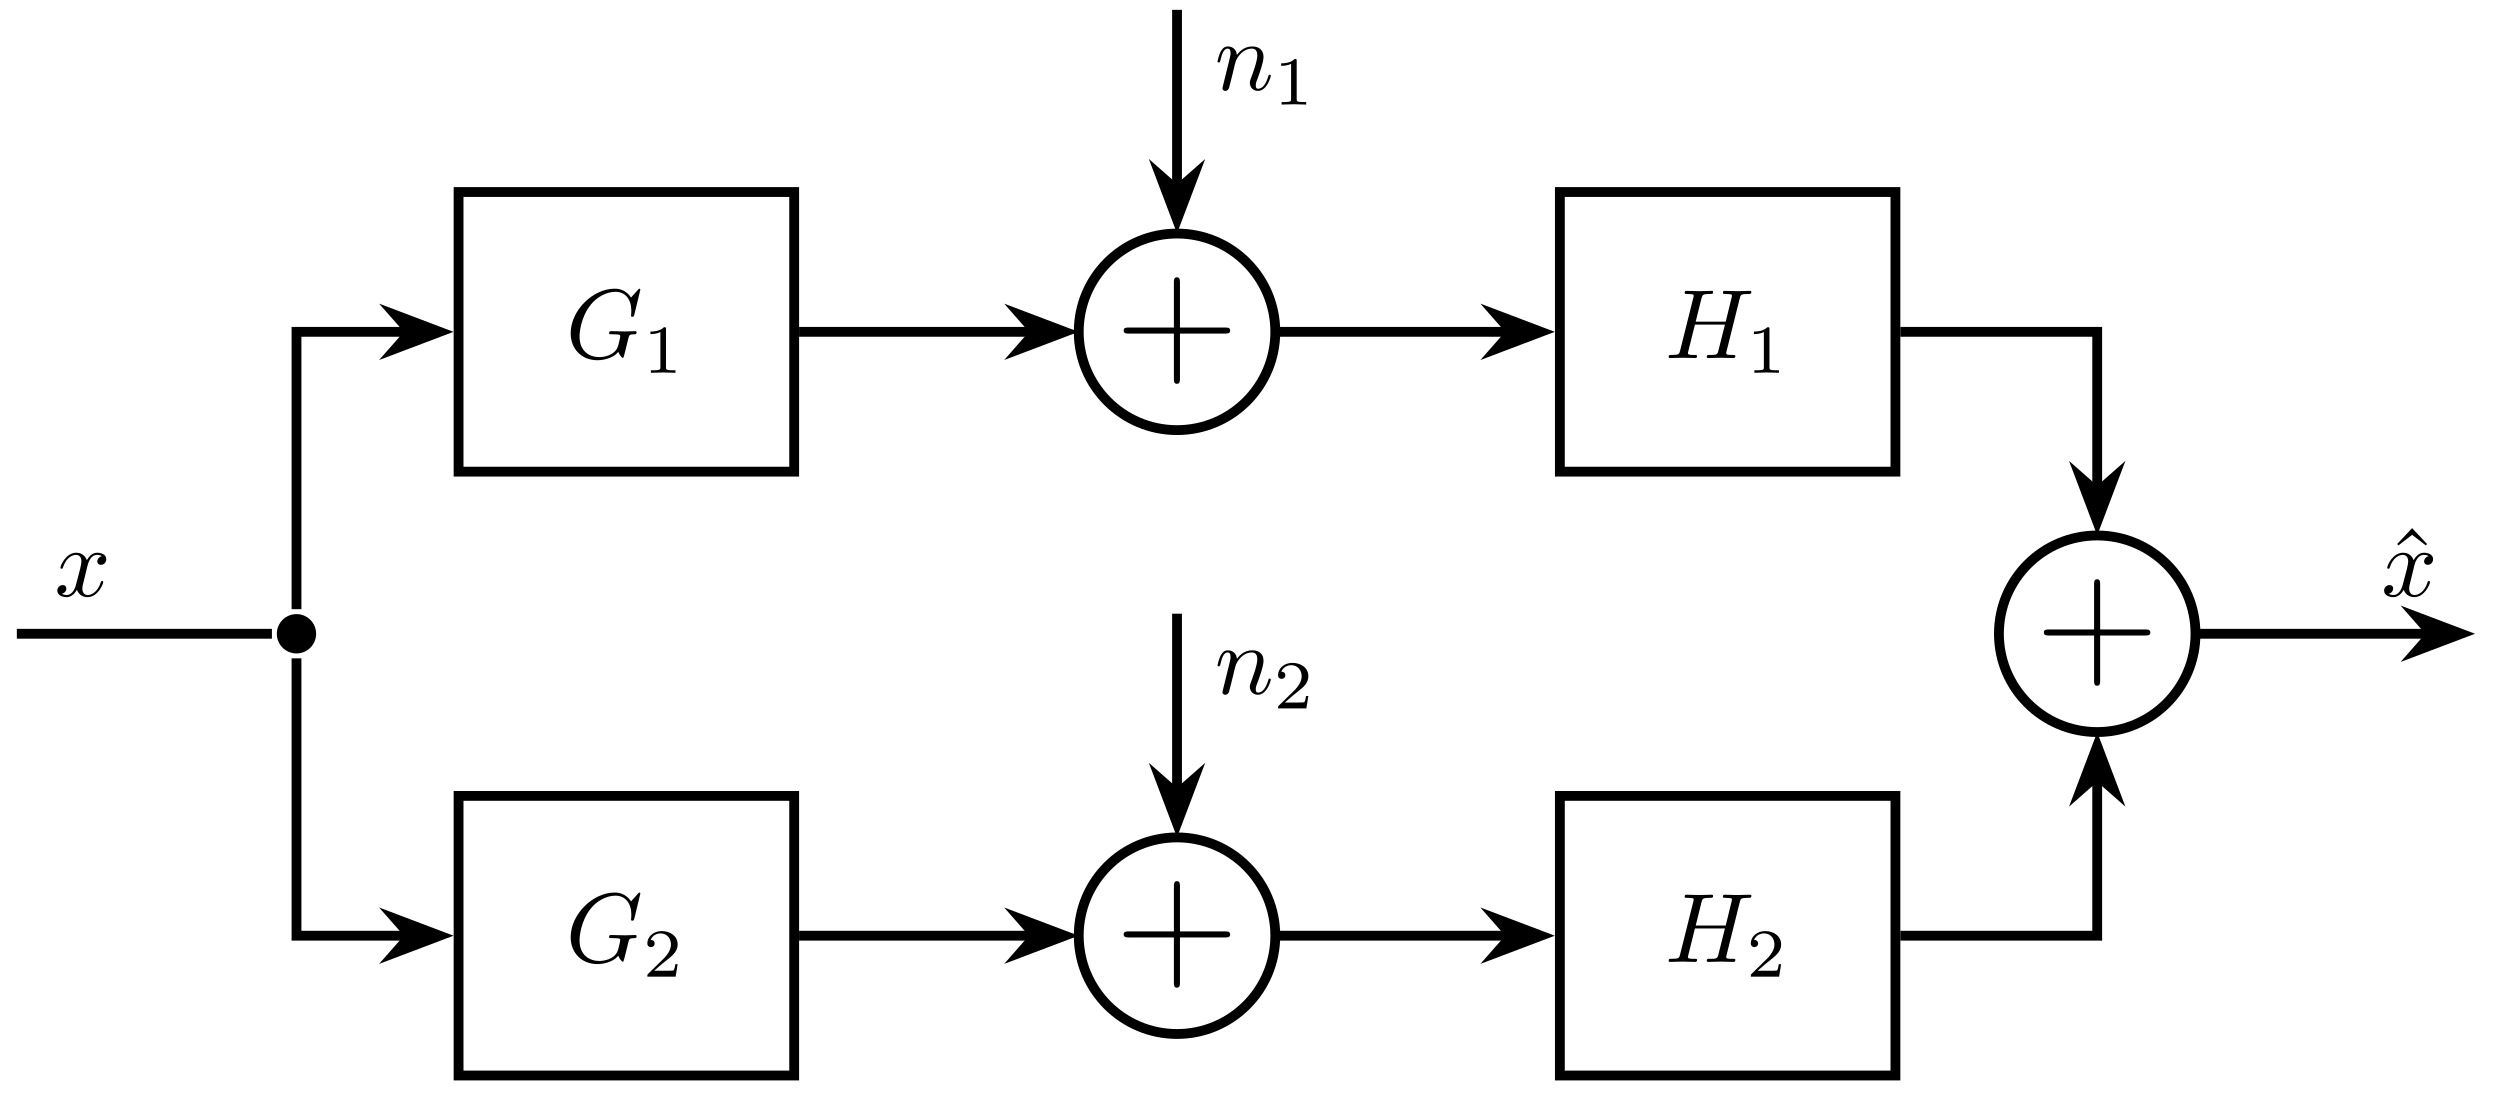
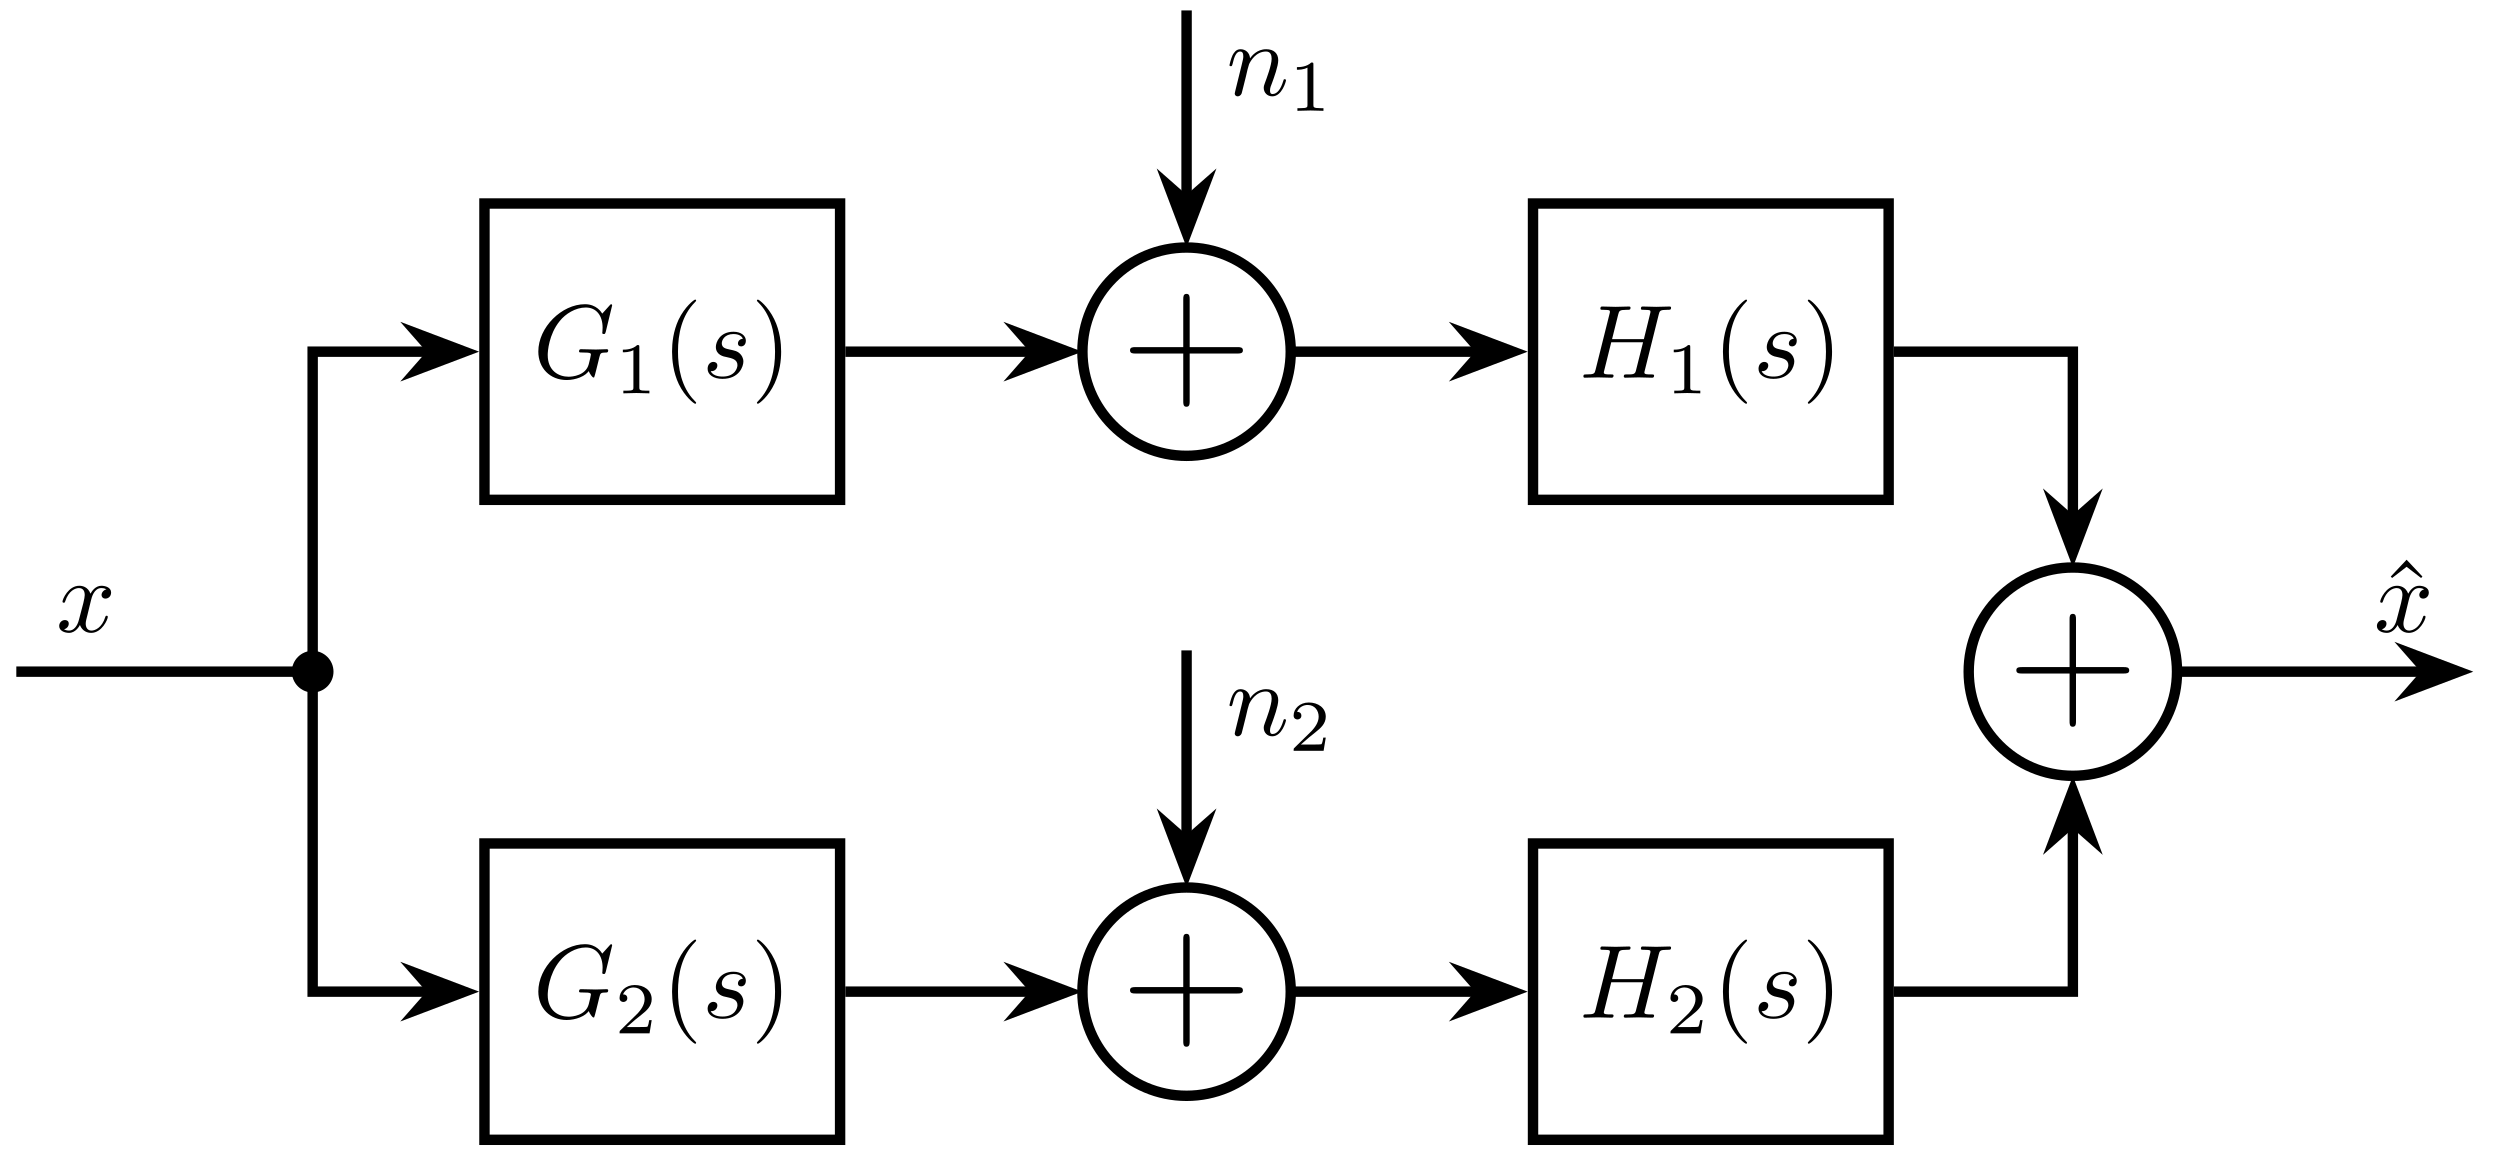
- <svg xmlns="http://www.w3.org/2000/svg" xmlns:xlink="http://www.w3.org/1999/xlink" width="251.18pt" height="110.02pt" viewBox="0 0 251.18 110.02" version="1.2">
+ <svg xmlns="http://www.w3.org/2000/svg" xmlns:xlink="http://www.w3.org/1999/xlink" width="237.01pt" height="110.02pt" viewBox="0 0 237.01 110.02" version="1.2">
  <defs>
    <g>
      <symbol overflow="visible" id="glyph0-0">
        <path style="stroke:none;" d="" />
      </symbol>
      <symbol overflow="visible" id="glyph0-1">
        <path style="stroke:none;" d="M 7.125 -2.594 C 7.125 -2.656 7.078 -2.703 6.984 -2.703 C 6.766 -2.703 6.188 -2.672 5.953 -2.672 L 4.578 -2.703 C 4.484 -2.703 4.359 -2.703 4.359 -2.5 C 4.359 -2.391 4.438 -2.391 4.656 -2.391 C 4.656 -2.391 4.953 -2.391 5.188 -2.375 C 5.438 -2.344 5.484 -2.312 5.484 -2.188 C 5.484 -2.094 5.375 -1.656 5.281 -1.281 C 5 -0.203 3.719 -0.094 3.375 -0.094 C 2.422 -0.094 1.391 -0.656 1.391 -2.156 C 1.391 -2.469 1.484 -4.094 2.531 -5.375 C 3.062 -6.047 4.016 -6.656 5 -6.656 C 6 -6.656 6.594 -5.891 6.594 -4.75 C 6.594 -4.359 6.562 -4.344 6.562 -4.25 C 6.562 -4.141 6.672 -4.141 6.703 -4.141 C 6.828 -4.141 6.828 -4.172 6.891 -4.344 L 7.5 -6.859 C 7.5 -6.891 7.484 -6.969 7.391 -6.969 C 7.359 -6.969 7.359 -6.953 7.25 -6.844 L 6.562 -6.078 C 6.469 -6.219 6.016 -6.969 4.922 -6.969 C 2.719 -6.969 0.5 -4.781 0.5 -2.484 C 0.5 -0.922 1.594 0.219 3.188 0.219 C 3.625 0.219 4.062 0.125 4.422 -0.016 C 4.922 -0.219 5.109 -0.422 5.281 -0.625 C 5.375 -0.375 5.625 -0.016 5.734 -0.016 C 5.781 -0.016 5.797 -0.047 5.797 -0.047 C 5.812 -0.062 5.922 -0.438 5.969 -0.656 L 6.156 -1.406 C 6.188 -1.578 6.234 -1.75 6.281 -1.922 C 6.391 -2.359 6.406 -2.375 6.969 -2.391 C 7.016 -2.391 7.125 -2.406 7.125 -2.594 Z M 7.125 -2.594 " />
      </symbol>
      <symbol overflow="visible" id="glyph0-2">
+         <path style="stroke:none;" d="M 3.906 -1.531 C 3.906 -1.891 3.719 -2.141 3.609 -2.25 C 3.344 -2.531 3.047 -2.578 2.609 -2.672 C 2.266 -2.75 1.859 -2.812 1.859 -3.266 C 1.859 -3.547 2.109 -4.141 2.969 -4.141 C 3.219 -4.141 3.719 -4.078 3.859 -3.688 C 3.578 -3.688 3.391 -3.469 3.391 -3.25 C 3.391 -3.109 3.469 -2.969 3.688 -2.969 C 3.906 -2.969 4.141 -3.125 4.141 -3.516 C 4.141 -3.953 3.719 -4.359 2.969 -4.359 C 1.672 -4.359 1.297 -3.359 1.297 -2.922 C 1.297 -2.156 2.031 -2 2.328 -1.953 C 2.828 -1.844 3.344 -1.734 3.344 -1.188 C 3.344 -0.938 3.125 -0.109 1.938 -0.109 C 1.797 -0.109 1.031 -0.109 0.812 -0.625 C 1.188 -0.578 1.438 -0.875 1.438 -1.156 C 1.438 -1.375 1.281 -1.5 1.062 -1.5 C 0.812 -1.5 0.516 -1.297 0.516 -0.844 C 0.516 -0.281 1.078 0.109 1.922 0.109 C 3.531 0.109 3.906 -1.094 3.906 -1.531 Z M 3.906 -1.531 " />
+       </symbol>
+       <symbol overflow="visible" id="glyph0-3">
        <path style="stroke:none;" d="M 7.094 -0.203 C 7.094 -0.312 7 -0.312 6.812 -0.312 C 6.453 -0.312 6.172 -0.312 6.172 -0.484 C 6.172 -0.547 6.188 -0.594 6.203 -0.656 L 7.531 -5.984 C 7.625 -6.344 7.641 -6.438 8.359 -6.438 C 8.625 -6.438 8.703 -6.438 8.703 -6.641 C 8.703 -6.75 8.594 -6.75 8.562 -6.75 L 7.297 -6.719 L 6.031 -6.75 C 5.938 -6.75 5.844 -6.75 5.844 -6.547 C 5.844 -6.438 5.922 -6.438 6.109 -6.438 C 6.109 -6.438 6.312 -6.438 6.484 -6.422 C 6.672 -6.406 6.75 -6.391 6.75 -6.266 C 6.75 -6.219 6.75 -6.203 6.719 -6.078 L 6.125 -3.656 L 3.109 -3.656 L 3.688 -5.984 C 3.781 -6.344 3.812 -6.438 4.516 -6.438 C 4.781 -6.438 4.859 -6.438 4.859 -6.641 C 4.859 -6.75 4.75 -6.75 4.719 -6.75 L 3.453 -6.719 L 2.188 -6.75 C 2.109 -6.75 2 -6.75 2 -6.547 C 2 -6.438 2.078 -6.438 2.266 -6.438 C 2.266 -6.438 2.484 -6.438 2.641 -6.422 C 2.828 -6.406 2.906 -6.391 2.906 -6.266 C 2.906 -6.219 2.906 -6.188 2.875 -6.078 L 1.547 -0.766 C 1.453 -0.391 1.438 -0.312 0.656 -0.312 C 0.469 -0.312 0.391 -0.312 0.391 -0.109 C 0.391 0 0.516 0 0.516 0 L 1.781 -0.031 L 2.406 -0.016 C 2.625 -0.016 2.844 0 3.047 0 C 3.125 0 3.25 0 3.25 -0.203 C 3.25 -0.312 3.156 -0.312 2.969 -0.312 C 2.609 -0.312 2.328 -0.312 2.328 -0.484 C 2.328 -0.547 2.344 -0.594 2.359 -0.656 L 3.031 -3.359 L 6.047 -3.359 L 5.359 -0.625 C 5.266 -0.312 5.078 -0.312 4.469 -0.312 C 4.312 -0.312 4.219 -0.312 4.219 -0.109 C 4.219 0 4.359 0 4.359 0 L 5.625 -0.031 L 6.25 -0.016 C 6.469 -0.016 6.688 0 6.891 0 C 6.969 0 7.094 0 7.094 -0.203 Z M 7.094 -0.203 " />
      </symbol>
-       <symbol overflow="visible" id="glyph0-3">
+       <symbol overflow="visible" id="glyph0-4">
        <path style="stroke:none;" d="M 4.891 -1.406 C 4.891 -1.516 4.812 -1.516 4.781 -1.516 C 4.688 -1.516 4.672 -1.469 4.656 -1.406 C 4.328 -0.344 3.656 -0.109 3.344 -0.109 C 2.953 -0.109 2.797 -0.422 2.797 -0.766 C 2.797 -0.984 2.859 -1.188 2.969 -1.625 L 3.297 -2.984 C 3.359 -3.234 3.578 -4.141 4.281 -4.141 C 4.328 -4.141 4.562 -4.141 4.766 -4.016 C 4.5 -3.969 4.297 -3.719 4.297 -3.484 C 4.297 -3.328 4.406 -3.141 4.672 -3.141 C 4.891 -3.141 5.203 -3.312 5.203 -3.719 C 5.203 -4.219 4.625 -4.359 4.281 -4.359 C 3.719 -4.359 3.375 -3.844 3.25 -3.609 C 3 -4.266 2.469 -4.359 2.188 -4.359 C 1.156 -4.359 0.594 -3.094 0.594 -2.844 C 0.594 -2.75 0.719 -2.75 0.719 -2.75 C 0.797 -2.75 0.812 -2.766 0.844 -2.859 C 1.172 -3.906 1.828 -4.141 2.156 -4.141 C 2.344 -4.141 2.703 -4.062 2.703 -3.484 C 2.703 -3.188 2.531 -2.516 2.156 -1.141 C 2 -0.516 1.656 -0.109 1.219 -0.109 C 1.172 -0.109 0.938 -0.109 0.734 -0.234 C 0.984 -0.281 1.188 -0.5 1.188 -0.766 C 1.188 -1.031 0.984 -1.109 0.828 -1.109 C 0.531 -1.109 0.281 -0.859 0.281 -0.547 C 0.281 -0.094 0.781 0.109 1.219 0.109 C 1.859 0.109 2.219 -0.578 2.25 -0.641 C 2.375 -0.281 2.719 0.109 3.312 0.109 C 4.328 0.109 4.891 -1.172 4.891 -1.406 Z M 4.891 -1.406 " />
      </symbol>
-       <symbol overflow="visible" id="glyph0-4">
+       <symbol overflow="visible" id="glyph0-5">
        <path style="stroke:none;" d="M 5.641 -1.406 C 5.641 -1.516 5.547 -1.516 5.516 -1.516 C 5.422 -1.516 5.422 -1.484 5.375 -1.328 C 5.172 -0.656 4.844 -0.109 4.359 -0.109 C 4.203 -0.109 4.125 -0.203 4.125 -0.438 C 4.125 -0.688 4.219 -0.922 4.312 -1.141 C 4.5 -1.656 4.906 -2.75 4.906 -3.312 C 4.906 -3.969 4.484 -4.359 3.766 -4.359 C 2.891 -4.359 2.406 -3.734 2.234 -3.5 C 2.188 -4.062 1.781 -4.359 1.328 -4.359 C 0.875 -4.359 0.688 -3.984 0.578 -3.797 C 0.422 -3.469 0.281 -2.891 0.281 -2.844 C 0.281 -2.75 0.406 -2.75 0.406 -2.75 C 0.5 -2.75 0.516 -2.75 0.578 -2.969 C 0.734 -3.672 0.938 -4.141 1.297 -4.141 C 1.484 -4.141 1.594 -4.016 1.594 -3.688 C 1.594 -3.484 1.562 -3.375 1.438 -2.859 L 0.875 -0.578 C 0.844 -0.438 0.781 -0.203 0.781 -0.156 C 0.781 0.016 0.922 0.109 1.062 0.109 C 1.188 0.109 1.359 0.031 1.438 -0.172 C 1.438 -0.188 1.562 -0.656 1.625 -0.906 L 1.844 -1.781 C 1.891 -2 1.953 -2.219 2 -2.453 L 2.141 -2.938 C 2.281 -3.25 2.797 -4.141 3.75 -4.141 C 4.188 -4.141 4.281 -3.781 4.281 -3.453 C 4.281 -2.844 3.797 -1.578 3.641 -1.156 C 3.547 -0.922 3.531 -0.812 3.531 -0.703 C 3.531 -0.234 3.875 0.109 4.344 0.109 C 5.266 0.109 5.641 -1.328 5.641 -1.406 Z M 5.641 -1.406 " />
      </symbol>
      <symbol overflow="visible" id="glyph1-0">
        <path style="stroke:none;" d="" />
      </symbol>
      <symbol overflow="visible" id="glyph1-1">
        <path style="stroke:none;" d="M 3.266 0 L 3.266 -0.25 L 3 -0.25 C 2.312 -0.25 2.312 -0.344 2.312 -0.562 L 2.312 -4.391 C 2.312 -4.578 2.297 -4.578 2.109 -4.578 C 1.672 -4.156 1.031 -4.141 0.75 -4.141 L 0.75 -3.891 C 0.922 -3.891 1.375 -3.891 1.75 -4.094 L 1.75 -0.562 C 1.75 -0.344 1.75 -0.25 1.062 -0.25 L 0.797 -0.25 L 0.797 0 L 2.031 -0.031 Z M 3.266 0 " />
      </symbol>
      <symbol overflow="visible" id="glyph1-2">
        <path style="stroke:none;" d="M 3.484 -1.25 L 3.25 -1.25 C 3.234 -1.109 3.156 -0.703 3.078 -0.625 C 3.016 -0.594 2.484 -0.594 2.391 -0.594 L 1.125 -0.594 C 1.844 -1.234 2.078 -1.422 2.5 -1.75 C 3.016 -2.156 3.484 -2.578 3.484 -3.234 C 3.484 -4.078 2.75 -4.578 1.875 -4.578 C 1.016 -4.578 0.438 -3.984 0.438 -3.344 C 0.438 -3 0.734 -2.969 0.797 -2.969 C 0.969 -2.969 1.172 -3.078 1.172 -3.328 C 1.172 -3.453 1.125 -3.688 0.766 -3.688 C 0.969 -4.188 1.438 -4.344 1.766 -4.344 C 2.453 -4.344 2.812 -3.797 2.812 -3.234 C 2.812 -2.641 2.391 -2.156 2.172 -1.906 L 0.5 -0.266 C 0.438 -0.203 0.438 -0.188 0.438 0 L 3.281 0 Z M 3.484 -1.25 " />
      </symbol>
      <symbol overflow="visible" id="glyph2-0">
        <path style="stroke:none;" d="" />
      </symbol>
      <symbol overflow="visible" id="glyph2-1">
+         <path style="stroke:none;" d="M 3.266 2.375 C 3.266 2.344 3.266 2.328 3.094 2.156 C 1.859 0.906 1.547 -0.953 1.547 -2.469 C 1.547 -4.188 1.922 -5.906 3.141 -7.141 C 3.266 -7.266 3.266 -7.281 3.266 -7.312 C 3.266 -7.375 3.234 -7.406 3.172 -7.406 C 3.078 -7.406 2.188 -6.734 1.594 -5.484 C 1.094 -4.391 0.984 -3.297 0.984 -2.469 C 0.984 -1.703 1.094 -0.5 1.625 0.609 C 2.219 1.828 3.078 2.469 3.172 2.469 C 3.234 2.469 3.266 2.438 3.266 2.375 Z M 3.266 2.375 " />
+       </symbol>
+       <symbol overflow="visible" id="glyph2-2">
+         <path style="stroke:none;" d="M 2.859 -2.469 C 2.859 -3.234 2.75 -4.438 2.203 -5.547 C 1.609 -6.766 0.766 -7.406 0.656 -7.406 C 0.609 -7.406 0.562 -7.359 0.562 -7.312 C 0.562 -7.281 0.562 -7.266 0.75 -7.078 C 1.719 -6.109 2.281 -4.531 2.281 -2.469 C 2.281 -0.781 1.922 0.953 0.688 2.203 C 0.562 2.328 0.562 2.344 0.562 2.375 C 0.562 2.422 0.609 2.469 0.656 2.469 C 0.766 2.469 1.656 1.797 2.234 0.547 C 2.734 -0.547 2.859 -1.641 2.859 -2.469 Z M 2.859 -2.469 " />
+       </symbol>
+       <symbol overflow="visible" id="glyph2-3">
+         <path style="stroke:none;" d="M 3.969 -5.234 L 2.469 -6.828 L 0.969 -5.234 L 1.094 -5.094 L 2.469 -6.156 L 3.844 -5.094 Z M 3.969 -5.234 " />
+       </symbol>
+       <symbol overflow="visible" id="glyph3-0">
+         <path style="stroke:none;" d="" />
+       </symbol>
+       <symbol overflow="visible" id="glyph3-1">
        <path style="stroke:none;" d="M 11.484 -4.25 C 11.484 -4.562 11.203 -4.562 10.953 -4.562 L 6.438 -4.562 L 6.438 -9.078 C 6.438 -9.312 6.438 -9.609 6.141 -9.609 C 5.828 -9.609 5.828 -9.328 5.828 -9.078 L 5.828 -4.562 L 1.312 -4.562 C 1.078 -4.562 0.781 -4.562 0.781 -4.266 C 0.781 -3.953 1.062 -3.953 1.312 -3.953 L 5.828 -3.953 L 5.828 0.562 C 5.828 0.797 5.828 1.094 6.125 1.094 C 6.438 1.094 6.438 0.812 6.438 0.562 L 6.438 -3.953 L 10.953 -3.953 C 11.188 -3.953 11.484 -3.953 11.484 -4.25 Z M 11.484 -4.25 " />
      </symbol>
-       <symbol overflow="visible" id="glyph3-0">
-         <path style="stroke:none;" d="" />
-       </symbol>
-       <symbol overflow="visible" id="glyph3-1">
-         <path style="stroke:none;" d="M 3.969 -5.234 L 2.469 -6.828 L 0.969 -5.234 L 1.094 -5.094 L 2.469 -6.156 L 3.844 -5.094 Z M 3.969 -5.234 " />
-       </symbol>
    </g>
    <clipPath id="clip1">
-       <path d="M 94 70 L 143 70 L 143 109.047 L 94 109.047 Z M 94 70 " />
+       <path d="M 88 70 L 137 70 L 137 109.047 L 88 109.047 Z M 88 70 " />
    </clipPath>
    <clipPath id="clip2">
-       <path d="M 25 78 L 59 78 L 59 109.047 L 25 109.047 Z M 25 78 " />
+       <path d="M 25 78 L 58 78 L 58 109.047 L 25 109.047 Z M 25 78 " />
    </clipPath>
    <clipPath id="clip3">
-       <path d="M 88 78 L 121 78 L 121 109.047 L 88 109.047 Z M 88 78 " />
+       <path d="M 82 78 L 116 78 L 116 109.047 L 82 109.047 Z M 82 78 " />
    </clipPath>
    <clipPath id="clip4">
-       <path d="M 136 78 L 169 78 L 169 109.047 L 136 109.047 Z M 136 78 " />
+       <path d="M 125 78 L 158 78 L 158 109.047 L 125 109.047 Z M 125 78 " />
    </clipPath>
    <clipPath id="clip5">
-       <path d="M 228 48 L 249.664 48 L 249.664 80 L 228 80 Z M 228 48 " />
+       <path d="M 214 48 L 235.473 48 L 235.473 80 L 214 80 Z M 214 48 " />
    </clipPath>
  </defs>
  <g id="surface1">
-     <path style=" stroke:none;fill-rule:nonzero;fill:rgb(0%,0%,0%);fill-opacity:1;" d="M 31.762 63.676 C 31.762 62.586 30.879 61.699 29.789 61.699 C 28.699 61.699 27.812 62.586 27.812 63.676 C 27.812 64.766 28.699 65.652 29.789 65.652 C 30.879 65.652 31.762 64.766 31.762 63.676 Z M 31.762 63.676 " />
-     <path style="fill-rule:nonzero;fill:rgb(100%,100%,100%);fill-opacity:1;stroke-width:0.996;stroke-linecap:butt;stroke-linejoin:miter;stroke:rgb(0%,0%,0%);stroke-opacity:1;stroke-miterlimit:10;" d="M 16.431 16.434 L 50.45 16.434 L 50.45 44.778 L 16.431 44.778 Z M 16.431 16.434 " transform="matrix(0.991171,0,0,-0.991171,29.78835,63.67581)" />
-     <g style="fill:rgb(0%,0%,0%);fill-opacity:1;">
-       <use xlink:href="#glyph0-1" x="56.837" y="35.974" />
-     </g>
-     <g style="fill:rgb(0%,0%,0%);fill-opacity:1;">
-       <use xlink:href="#glyph1-1" x="64.601" y="37.454" />
-     </g>
-     <path style="fill-rule:nonzero;fill:rgb(100%,100%,100%);fill-opacity:1;stroke-width:0.996;stroke-linecap:butt;stroke-linejoin:miter;stroke:rgb(0%,0%,0%);stroke-opacity:1;stroke-miterlimit:10;" d="M 16.431 -44.778 L 50.45 -44.778 L 50.45 -16.434 L 16.431 -16.434 Z M 16.431 -44.778 " transform="matrix(0.991171,0,0,-0.991171,29.78835,63.67581)" />
-     <g style="fill:rgb(0%,0%,0%);fill-opacity:1;">
-       <use xlink:href="#glyph0-1" x="56.837" y="96.645" />
-     </g>
-     <g style="fill:rgb(0%,0%,0%);fill-opacity:1;">
-       <use xlink:href="#glyph1-2" x="64.601" y="98.126" />
-     </g>
-     <path style="fill-rule:nonzero;fill:rgb(100%,100%,100%);fill-opacity:1;stroke-width:0.996;stroke-linecap:butt;stroke-linejoin:miter;stroke:rgb(0%,0%,0%);stroke-opacity:1;stroke-miterlimit:10;" d="M 99.22 30.606 C 99.22 36.108 94.759 40.569 89.258 40.569 C 83.756 40.569 79.295 36.108 79.295 30.606 C 79.295 25.104 83.756 20.643 89.258 20.643 C 94.759 20.643 99.22 25.104 99.22 30.606 Z M 99.22 30.606 " transform="matrix(0.991171,0,0,-0.991171,29.78835,63.67581)" />
-     <g style="fill:rgb(0%,0%,0%);fill-opacity:1;">
-       <use xlink:href="#glyph2-1" x="112.115" y="37.469" />
-     </g>
-     <path style=" stroke:none;fill-rule:nonzero;fill:rgb(100%,100%,100%);fill-opacity:1;" d="M 128.133 94.012 C 128.133 88.559 123.711 84.137 118.258 84.137 C 112.805 84.137 108.383 88.559 108.383 94.012 C 108.383 99.465 112.805 103.887 118.258 103.887 C 123.711 103.887 128.133 99.465 128.133 94.012 Z M 128.133 94.012 " />
+     <path style=" stroke:none;fill-rule:nonzero;fill:rgb(0%,0%,0%);fill-opacity:1;" d="M 31.617 63.676 C 31.617 62.586 30.73 61.699 29.641 61.699 C 28.551 61.699 27.668 62.586 27.668 63.676 C 27.668 64.766 28.551 65.652 29.641 65.652 C 30.73 65.652 31.617 64.766 31.617 63.676 Z M 31.617 63.676 " />
+     <path style="fill-rule:nonzero;fill:rgb(100%,100%,100%);fill-opacity:1;stroke-width:0.996;stroke-linecap:butt;stroke-linejoin:miter;stroke:rgb(0%,0%,0%);stroke-opacity:1;stroke-miterlimit:10;" d="M 16.433 16.434 L 50.448 16.434 L 50.448 44.778 L 16.433 44.778 Z M 16.433 16.434 " transform="matrix(0.991171,0,0,-0.991171,29.64155,63.67581)" />
+     <g style="fill:rgb(0%,0%,0%);fill-opacity:1;">
+       <use xlink:href="#glyph0-1" x="50.535" y="35.809" />
+     </g>
+     <g style="fill:rgb(0%,0%,0%);fill-opacity:1;">
+       <use xlink:href="#glyph1-1" x="58.299" y="37.29" />
+     </g>
+     <g style="fill:rgb(0%,0%,0%);fill-opacity:1;">
+       <use xlink:href="#glyph2-1" x="62.729" y="35.809" />
+     </g>
+     <g style="fill:rgb(0%,0%,0%);fill-opacity:1;">
+       <use xlink:href="#glyph0-2" x="66.569" y="35.809" />
+     </g>
+     <g style="fill:rgb(0%,0%,0%);fill-opacity:1;">
+       <use xlink:href="#glyph2-2" x="71.197" y="35.809" />
+     </g>
+     <path style="fill-rule:nonzero;fill:rgb(100%,100%,100%);fill-opacity:1;stroke-width:0.996;stroke-linecap:butt;stroke-linejoin:miter;stroke:rgb(0%,0%,0%);stroke-opacity:1;stroke-miterlimit:10;" d="M 16.433 -44.778 L 50.448 -44.778 L 50.448 -16.434 L 16.433 -16.434 Z M 16.433 -44.778 " transform="matrix(0.991171,0,0,-0.991171,29.64155,63.67581)" />
+     <g style="fill:rgb(0%,0%,0%);fill-opacity:1;">
+       <use xlink:href="#glyph0-1" x="50.535" y="96.481" />
+     </g>
+     <g style="fill:rgb(0%,0%,0%);fill-opacity:1;">
+       <use xlink:href="#glyph1-2" x="58.299" y="97.961" />
+     </g>
+     <g style="fill:rgb(0%,0%,0%);fill-opacity:1;">
+       <use xlink:href="#glyph2-1" x="62.729" y="96.481" />
+     </g>
+     <g style="fill:rgb(0%,0%,0%);fill-opacity:1;">
+       <use xlink:href="#glyph0-2" x="66.569" y="96.481" />
+     </g>
+     <g style="fill:rgb(0%,0%,0%);fill-opacity:1;">
+       <use xlink:href="#glyph2-2" x="71.197" y="96.481" />
+     </g>
+     <path style="fill-rule:nonzero;fill:rgb(100%,100%,100%);fill-opacity:1;stroke-width:0.996;stroke-linecap:butt;stroke-linejoin:miter;stroke:rgb(0%,0%,0%);stroke-opacity:1;stroke-miterlimit:10;" d="M 93.552 30.606 C 93.552 36.108 89.09 40.569 83.589 40.569 C 78.083 40.569 73.626 36.108 73.626 30.606 C 73.626 25.104 78.083 20.643 83.589 20.643 C 89.09 20.643 93.552 25.104 93.552 30.606 Z M 93.552 30.606 " transform="matrix(0.991171,0,0,-0.991171,29.64155,63.67581)" />
+     <g style="fill:rgb(0%,0%,0%);fill-opacity:1;">
+       <use xlink:href="#glyph3-1" x="106.349" y="37.469" />
+     </g>
+     <path style=" stroke:none;fill-rule:nonzero;fill:rgb(100%,100%,100%);fill-opacity:1;" d="M 122.367 94.012 C 122.367 88.559 117.945 84.137 112.492 84.137 C 107.035 84.137 102.617 88.559 102.617 94.012 C 102.617 99.465 107.035 103.887 112.492 103.887 C 117.945 103.887 122.367 99.465 122.367 94.012 Z M 122.367 94.012 " />
    <g clip-path="url(#clip1)" clip-rule="nonzero">
-       <path style="fill:none;stroke-width:0.996;stroke-linecap:butt;stroke-linejoin:miter;stroke:rgb(0%,0%,0%);stroke-opacity:1;stroke-miterlimit:10;" d="M 99.22 -30.606 C 99.22 -25.104 94.759 -20.643 89.258 -20.643 C 83.756 -20.643 79.295 -25.104 79.295 -30.606 C 79.295 -36.108 83.756 -40.569 89.258 -40.569 C 94.759 -40.569 99.22 -36.108 99.22 -30.606 Z M 99.22 -30.606 " transform="matrix(0.991171,0,0,-0.991171,29.78835,63.67581)" />
-     </g>
-     <g style="fill:rgb(0%,0%,0%);fill-opacity:1;">
-       <use xlink:href="#glyph2-1" x="112.115" y="98.141" />
-     </g>
-     <path style="fill-rule:nonzero;fill:rgb(100%,100%,100%);fill-opacity:1;stroke-width:0.996;stroke-linecap:butt;stroke-linejoin:miter;stroke:rgb(0%,0%,0%);stroke-opacity:1;stroke-miterlimit:10;" d="M 128.065 16.434 L 162.08 16.434 L 162.08 44.778 L 128.065 44.778 Z M 128.065 16.434 " transform="matrix(0.991171,0,0,-0.991171,29.78835,63.67581)" />
-     <g style="fill:rgb(0%,0%,0%);fill-opacity:1;">
-       <use xlink:href="#glyph0-2" x="167.261" y="35.974" />
-     </g>
-     <g style="fill:rgb(0%,0%,0%);fill-opacity:1;">
-       <use xlink:href="#glyph1-1" x="175.469" y="37.454" />
-     </g>
-     <path style="fill-rule:nonzero;fill:rgb(100%,100%,100%);fill-opacity:1;stroke-width:0.996;stroke-linecap:butt;stroke-linejoin:miter;stroke:rgb(0%,0%,0%);stroke-opacity:1;stroke-miterlimit:10;" d="M 128.065 -44.778 L 162.08 -44.778 L 162.08 -16.434 L 128.065 -16.434 Z M 128.065 -44.778 " transform="matrix(0.991171,0,0,-0.991171,29.78835,63.67581)" />
-     <g style="fill:rgb(0%,0%,0%);fill-opacity:1;">
-       <use xlink:href="#glyph0-2" x="167.261" y="96.645" />
-     </g>
-     <g style="fill:rgb(0%,0%,0%);fill-opacity:1;">
-       <use xlink:href="#glyph1-2" x="175.469" y="98.126" />
-     </g>
-     <path style="fill-rule:nonzero;fill:rgb(100%,100%,100%);fill-opacity:1;stroke-width:0.996;stroke-linecap:butt;stroke-linejoin:miter;stroke:rgb(0%,0%,0%);stroke-opacity:1;stroke-miterlimit:10;" d="M 192.497 0 C 192.497 5.502 188.036 9.963 182.534 9.963 C 177.032 9.963 172.571 5.502 172.571 0 C 172.571 -5.502 177.032 -9.963 182.534 -9.963 C 188.036 -9.963 192.497 -5.502 192.497 0 Z M 192.497 0 " transform="matrix(0.991171,0,0,-0.991171,29.78835,63.67581)" />
-     <g style="fill:rgb(0%,0%,0%);fill-opacity:1;">
-       <use xlink:href="#glyph2-1" x="204.569" y="67.805" />
-     </g>
-     <path style="fill:none;stroke-width:0.996;stroke-linecap:butt;stroke-linejoin:miter;stroke:rgb(0%,0%,0%);stroke-opacity:1;stroke-miterlimit:10;" d="M -28.347 0 L -2.49 0 " transform="matrix(0.991171,0,0,-0.991171,29.78835,63.67581)" />
-     <g style="fill:rgb(0%,0%,0%);fill-opacity:1;">
-       <use xlink:href="#glyph0-3" x="5.477" y="59.891" />
-     </g>
-     <path style="fill:none;stroke-width:0.996;stroke-linecap:butt;stroke-linejoin:miter;stroke:rgb(0%,0%,0%);stroke-opacity:1;stroke-miterlimit:10;" d="M 0.001 2.491 L 0.001 30.606 L 11.3 30.606 " transform="matrix(0.991171,0,0,-0.991171,29.78835,63.67581)" />
-     <path style="fill-rule:nonzero;fill:rgb(0%,0%,0%);fill-opacity:1;stroke-width:0.996;stroke-linecap:butt;stroke-linejoin:miter;stroke:rgb(0%,0%,0%);stroke-opacity:1;stroke-miterlimit:10;" d="M 6.053 0 L 1.608 1.683 L 3.089 0 L 1.608 -1.683 Z M 6.053 0 " transform="matrix(0.991171,0,0,-0.991171,38.17614,33.33992)" />
-     <path style="fill:none;stroke-width:0.996;stroke-linecap:butt;stroke-linejoin:miter;stroke:rgb(0%,0%,0%);stroke-opacity:1;stroke-miterlimit:10;" d="M 0.001 -2.491 L 0.001 -30.606 L 11.3 -30.606 " transform="matrix(0.991171,0,0,-0.991171,29.78835,63.67581)" />
-     <path style=" stroke:none;fill-rule:nonzero;fill:rgb(0%,0%,0%);fill-opacity:1;" d="M 44.176 94.012 L 39.77 92.344 L 41.238 94.012 L 39.77 95.68 Z M 44.176 94.012 " />
+       <path style="fill:none;stroke-width:0.996;stroke-linecap:butt;stroke-linejoin:miter;stroke:rgb(0%,0%,0%);stroke-opacity:1;stroke-miterlimit:10;" d="M 93.552 -30.606 C 93.552 -25.104 89.09 -20.643 83.589 -20.643 C 78.083 -20.643 73.626 -25.104 73.626 -30.606 C 73.626 -36.108 78.083 -40.569 83.589 -40.569 C 89.09 -40.569 93.552 -36.108 93.552 -30.606 Z M 93.552 -30.606 " transform="matrix(0.991171,0,0,-0.991171,29.64155,63.67581)" />
+     </g>
+     <g style="fill:rgb(0%,0%,0%);fill-opacity:1;">
+       <use xlink:href="#glyph3-1" x="106.349" y="98.141" />
+     </g>
+     <path style="fill-rule:nonzero;fill:rgb(100%,100%,100%);fill-opacity:1;stroke-width:0.996;stroke-linecap:butt;stroke-linejoin:miter;stroke:rgb(0%,0%,0%);stroke-opacity:1;stroke-miterlimit:10;" d="M 116.725 16.434 L 150.74 16.434 L 150.74 44.778 L 116.725 44.778 Z M 116.725 16.434 " transform="matrix(0.991171,0,0,-0.991171,29.64155,63.67581)" />
+     <g style="fill:rgb(0%,0%,0%);fill-opacity:1;">
+       <use xlink:href="#glyph0-3" x="149.721" y="35.809" />
+     </g>
+     <g style="fill:rgb(0%,0%,0%);fill-opacity:1;">
+       <use xlink:href="#glyph1-1" x="157.929" y="37.29" />
+     </g>
+     <g style="fill:rgb(0%,0%,0%);fill-opacity:1;">
+       <use xlink:href="#glyph2-1" x="162.358" y="35.809" />
+     </g>
+     <g style="fill:rgb(0%,0%,0%);fill-opacity:1;">
+       <use xlink:href="#glyph0-2" x="166.199" y="35.809" />
+     </g>
+     <g style="fill:rgb(0%,0%,0%);fill-opacity:1;">
+       <use xlink:href="#glyph2-2" x="170.828" y="35.809" />
+     </g>
+     <path style="fill-rule:nonzero;fill:rgb(100%,100%,100%);fill-opacity:1;stroke-width:0.996;stroke-linecap:butt;stroke-linejoin:miter;stroke:rgb(0%,0%,0%);stroke-opacity:1;stroke-miterlimit:10;" d="M 116.725 -44.778 L 150.74 -44.778 L 150.74 -16.434 L 116.725 -16.434 Z M 116.725 -44.778 " transform="matrix(0.991171,0,0,-0.991171,29.64155,63.67581)" />
+     <g style="fill:rgb(0%,0%,0%);fill-opacity:1;">
+       <use xlink:href="#glyph0-3" x="149.721" y="96.481" />
+     </g>
+     <g style="fill:rgb(0%,0%,0%);fill-opacity:1;">
+       <use xlink:href="#glyph1-2" x="157.929" y="97.961" />
+     </g>
+     <g style="fill:rgb(0%,0%,0%);fill-opacity:1;">
+       <use xlink:href="#glyph2-1" x="162.358" y="96.481" />
+     </g>
+     <g style="fill:rgb(0%,0%,0%);fill-opacity:1;">
+       <use xlink:href="#glyph0-2" x="166.199" y="96.481" />
+     </g>
+     <g style="fill:rgb(0%,0%,0%);fill-opacity:1;">
+       <use xlink:href="#glyph2-2" x="170.828" y="96.481" />
+     </g>
+     <path style="fill-rule:nonzero;fill:rgb(100%,100%,100%);fill-opacity:1;stroke-width:0.996;stroke-linecap:butt;stroke-linejoin:miter;stroke:rgb(0%,0%,0%);stroke-opacity:1;stroke-miterlimit:10;" d="M 178.323 0 C 178.323 5.502 173.862 9.963 168.361 9.963 C 162.859 9.963 158.398 5.502 158.398 0 C 158.398 -5.502 162.859 -9.963 168.361 -9.963 C 173.862 -9.963 178.323 -5.502 178.323 0 Z M 178.323 0 " transform="matrix(0.991171,0,0,-0.991171,29.64155,63.67581)" />
+     <g style="fill:rgb(0%,0%,0%);fill-opacity:1;">
+       <use xlink:href="#glyph3-1" x="190.375" y="67.805" />
+     </g>
+     <path style="fill:none;stroke-width:0.996;stroke-linecap:butt;stroke-linejoin:miter;stroke:rgb(0%,0%,0%);stroke-opacity:1;stroke-miterlimit:10;" d="M -28.345 0 L -0.001 0 " transform="matrix(0.991171,0,0,-0.991171,29.64155,63.67581)" />
+     <g style="fill:rgb(0%,0%,0%);fill-opacity:1;">
+       <use xlink:href="#glyph0-4" x="5.33" y="59.891" />
+     </g>
+     <path style="fill:none;stroke-width:0.996;stroke-linecap:butt;stroke-linejoin:miter;stroke:rgb(0%,0%,0%);stroke-opacity:1;stroke-miterlimit:10;" d="M -0.001 0 L -0.001 30.606 L 11.302 30.606 " transform="matrix(0.991171,0,0,-0.991171,29.64155,63.67581)" />
+     <path style="fill-rule:nonzero;fill:rgb(0%,0%,0%);fill-opacity:1;stroke-width:0.996;stroke-linecap:butt;stroke-linejoin:miter;stroke:rgb(0%,0%,0%);stroke-opacity:1;stroke-miterlimit:10;" d="M 6.051 0 L 1.61 1.683 L 3.088 0 L 1.61 -1.683 Z M 6.051 0 " transform="matrix(0.991171,0,0,-0.991171,38.02934,33.33992)" />
+     <path style="fill:none;stroke-width:0.996;stroke-linecap:butt;stroke-linejoin:miter;stroke:rgb(0%,0%,0%);stroke-opacity:1;stroke-miterlimit:10;" d="M -0.001 0 L -0.001 -30.606 L 11.302 -30.606 " transform="matrix(0.991171,0,0,-0.991171,29.64155,63.67581)" />
+     <path style=" stroke:none;fill-rule:nonzero;fill:rgb(0%,0%,0%);fill-opacity:1;" d="M 44.027 94.012 L 39.625 92.344 L 41.09 94.012 L 39.625 95.68 Z M 44.027 94.012 " />
    <g clip-path="url(#clip2)" clip-rule="nonzero">
-       <path style="fill:none;stroke-width:0.996;stroke-linecap:butt;stroke-linejoin:miter;stroke:rgb(0%,0%,0%);stroke-opacity:1;stroke-miterlimit:10;" d="M 6.053 -0 L 1.608 1.683 L 3.089 -0 L 1.608 -1.683 Z M 6.053 -0 " transform="matrix(0.991171,0,0,-0.991171,38.17614,94.0117)" />
-     </g>
-     <path style="fill:none;stroke-width:0.996;stroke-linecap:butt;stroke-linejoin:miter;stroke:rgb(0%,0%,0%);stroke-opacity:1;stroke-miterlimit:10;" d="M 50.947 30.606 L 74.66 30.606 " transform="matrix(0.991171,0,0,-0.991171,29.78835,63.67581)" />
-     <path style="fill-rule:nonzero;fill:rgb(0%,0%,0%);fill-opacity:1;stroke-width:0.996;stroke-linecap:butt;stroke-linejoin:miter;stroke:rgb(0%,0%,0%);stroke-opacity:1;stroke-miterlimit:10;" d="M 6.054 0 L 1.609 1.683 L 3.086 0 L 1.609 -1.683 Z M 6.054 0 " transform="matrix(0.991171,0,0,-0.991171,100.9759,33.33992)" />
-     <path style="fill:none;stroke-width:0.996;stroke-linecap:butt;stroke-linejoin:miter;stroke:rgb(0%,0%,0%);stroke-opacity:1;stroke-miterlimit:10;" d="M 50.947 -30.606 L 74.66 -30.606 " transform="matrix(0.991171,0,0,-0.991171,29.78835,63.67581)" />
-     <path style=" stroke:none;fill-rule:nonzero;fill:rgb(0%,0%,0%);fill-opacity:1;" d="M 106.977 94.012 L 102.57 92.344 L 104.035 94.012 L 102.57 95.68 Z M 106.977 94.012 " />
+       <path style="fill:none;stroke-width:0.996;stroke-linecap:butt;stroke-linejoin:miter;stroke:rgb(0%,0%,0%);stroke-opacity:1;stroke-miterlimit:10;" d="M 6.051 -0 L 1.61 1.683 L 3.088 -0 L 1.61 -1.683 Z M 6.051 -0 " transform="matrix(0.991171,0,0,-0.991171,38.02934,94.0117)" />
+     </g>
+     <path style="fill:none;stroke-width:0.996;stroke-linecap:butt;stroke-linejoin:miter;stroke:rgb(0%,0%,0%);stroke-opacity:1;stroke-miterlimit:10;" d="M 50.949 30.606 L 68.991 30.606 " transform="matrix(0.991171,0,0,-0.991171,29.64155,63.67581)" />
+     <path style="fill-rule:nonzero;fill:rgb(0%,0%,0%);fill-opacity:1;stroke-width:0.996;stroke-linecap:butt;stroke-linejoin:miter;stroke:rgb(0%,0%,0%);stroke-opacity:1;stroke-miterlimit:10;" d="M 6.055 0 L 1.609 1.683 L 3.087 0 L 1.609 -1.683 Z M 6.055 0 " transform="matrix(0.991171,0,0,-0.991171,95.20989,33.33992)" />
+     <path style="fill:none;stroke-width:0.996;stroke-linecap:butt;stroke-linejoin:miter;stroke:rgb(0%,0%,0%);stroke-opacity:1;stroke-miterlimit:10;" d="M 50.949 -30.606 L 68.991 -30.606 " transform="matrix(0.991171,0,0,-0.991171,29.64155,63.67581)" />
+     <path style=" stroke:none;fill-rule:nonzero;fill:rgb(0%,0%,0%);fill-opacity:1;" d="M 101.211 94.012 L 96.805 92.344 L 98.27 94.012 L 96.805 95.68 Z M 101.211 94.012 " />
    <g clip-path="url(#clip3)" clip-rule="nonzero">
-       <path style="fill:none;stroke-width:0.996;stroke-linecap:butt;stroke-linejoin:miter;stroke:rgb(0%,0%,0%);stroke-opacity:1;stroke-miterlimit:10;" d="M 6.054 -0 L 1.609 1.683 L 3.086 -0 L 1.609 -1.683 Z M 6.054 -0 " transform="matrix(0.991171,0,0,-0.991171,100.9759,94.0117)" />
-     </g>
-     <path style="fill:none;stroke-width:0.996;stroke-linecap:butt;stroke-linejoin:miter;stroke:rgb(0%,0%,0%);stroke-opacity:1;stroke-miterlimit:10;" d="M 89.258 45.204 L 89.258 63.246 " transform="matrix(0.991171,0,0,-0.991171,29.78835,63.67581)" />
-     <path style="fill-rule:nonzero;fill:rgb(0%,0%,0%);fill-opacity:1;stroke-width:0.996;stroke-linecap:butt;stroke-linejoin:miter;stroke:rgb(0%,0%,0%);stroke-opacity:1;stroke-miterlimit:10;" d="M 6.053 0.001 L 1.608 1.684 L 3.089 0.001 L 1.608 -1.682 Z M 6.053 0.001 " transform="matrix(0,0.991171,0.991171,0,118.2569,16.059)" />
-     <g style="fill:rgb(0%,0%,0%);fill-opacity:1;">
-       <use xlink:href="#glyph0-4" x="122.042" y="9.025" />
-     </g>
-     <g style="fill:rgb(0%,0%,0%);fill-opacity:1;">
-       <use xlink:href="#glyph1-1" x="127.969" y="10.505" />
-     </g>
-     <path style="fill:none;stroke-width:0.996;stroke-linecap:butt;stroke-linejoin:miter;stroke:rgb(0%,0%,0%);stroke-opacity:1;stroke-miterlimit:10;" d="M 89.258 -16.008 L 89.258 2.034 " transform="matrix(0.991171,0,0,-0.991171,29.78835,63.67581)" />
-     <path style="fill-rule:nonzero;fill:rgb(0%,0%,0%);fill-opacity:1;stroke-width:0.996;stroke-linecap:butt;stroke-linejoin:miter;stroke:rgb(0%,0%,0%);stroke-opacity:1;stroke-miterlimit:10;" d="M 6.053 0.001 L 1.608 1.684 L 3.089 0.001 L 1.608 -1.682 Z M 6.053 0.001 " transform="matrix(0,0.991171,0.991171,0,118.2569,76.73078)" />
-     <g style="fill:rgb(0%,0%,0%);fill-opacity:1;">
-       <use xlink:href="#glyph0-4" x="122.042" y="69.696" />
-     </g>
-     <g style="fill:rgb(0%,0%,0%);fill-opacity:1;">
-       <use xlink:href="#glyph1-2" x="127.969" y="71.177" />
-     </g>
-     <path style="fill:none;stroke-width:0.996;stroke-linecap:butt;stroke-linejoin:miter;stroke:rgb(0%,0%,0%);stroke-opacity:1;stroke-miterlimit:10;" d="M 99.22 30.606 L 122.934 30.606 " transform="matrix(0.991171,0,0,-0.991171,29.78835,63.67581)" />
-     <path style="fill-rule:nonzero;fill:rgb(0%,0%,0%);fill-opacity:1;stroke-width:0.996;stroke-linecap:butt;stroke-linejoin:miter;stroke:rgb(0%,0%,0%);stroke-opacity:1;stroke-miterlimit:10;" d="M 6.052 0 L 1.61 1.683 L 3.088 0 L 1.61 -1.683 Z M 6.052 0 " transform="matrix(0.991171,0,0,-0.991171,148.8221,33.33992)" />
-     <path style="fill:none;stroke-width:0.996;stroke-linecap:butt;stroke-linejoin:miter;stroke:rgb(0%,0%,0%);stroke-opacity:1;stroke-miterlimit:10;" d="M 99.22 -30.606 L 122.934 -30.606 " transform="matrix(0.991171,0,0,-0.991171,29.78835,63.67581)" />
-     <path style=" stroke:none;fill-rule:nonzero;fill:rgb(0%,0%,0%);fill-opacity:1;" d="M 154.82 94.012 L 150.418 92.344 L 151.883 94.012 L 150.418 95.68 Z M 154.82 94.012 " />
+       <path style="fill:none;stroke-width:0.996;stroke-linecap:butt;stroke-linejoin:miter;stroke:rgb(0%,0%,0%);stroke-opacity:1;stroke-miterlimit:10;" d="M 6.055 -0 L 1.609 1.683 L 3.087 -0 L 1.609 -1.683 Z M 6.055 -0 " transform="matrix(0.991171,0,0,-0.991171,95.20989,94.0117)" />
+     </g>
+     <path style="fill:none;stroke-width:0.996;stroke-linecap:butt;stroke-linejoin:miter;stroke:rgb(0%,0%,0%);stroke-opacity:1;stroke-miterlimit:10;" d="M 83.589 45.204 L 83.589 63.246 " transform="matrix(0.991171,0,0,-0.991171,29.64155,63.67581)" />
+     <path style="fill-rule:nonzero;fill:rgb(0%,0%,0%);fill-opacity:1;stroke-width:0.996;stroke-linecap:butt;stroke-linejoin:miter;stroke:rgb(0%,0%,0%);stroke-opacity:1;stroke-miterlimit:10;" d="M 6.053 0.001 L 1.608 1.684 L 3.089 0.001 L 1.608 -1.681 Z M 6.053 0.001 " transform="matrix(0,0.991171,0.991171,0,112.4908,16.059)" />
+     <g style="fill:rgb(0%,0%,0%);fill-opacity:1;">
+       <use xlink:href="#glyph0-5" x="116.276" y="9.025" />
+     </g>
+     <g style="fill:rgb(0%,0%,0%);fill-opacity:1;">
+       <use xlink:href="#glyph1-1" x="122.203" y="10.505" />
+     </g>
+     <path style="fill:none;stroke-width:0.996;stroke-linecap:butt;stroke-linejoin:miter;stroke:rgb(0%,0%,0%);stroke-opacity:1;stroke-miterlimit:10;" d="M 83.589 -16.008 L 83.589 2.034 " transform="matrix(0.991171,0,0,-0.991171,29.64155,63.67581)" />
+     <path style="fill-rule:nonzero;fill:rgb(0%,0%,0%);fill-opacity:1;stroke-width:0.996;stroke-linecap:butt;stroke-linejoin:miter;stroke:rgb(0%,0%,0%);stroke-opacity:1;stroke-miterlimit:10;" d="M 6.053 0.001 L 1.608 1.684 L 3.089 0.001 L 1.608 -1.681 Z M 6.053 0.001 " transform="matrix(0,0.991171,0.991171,0,112.4908,76.73078)" />
+     <g style="fill:rgb(0%,0%,0%);fill-opacity:1;">
+       <use xlink:href="#glyph0-5" x="116.276" y="69.696" />
+     </g>
+     <g style="fill:rgb(0%,0%,0%);fill-opacity:1;">
+       <use xlink:href="#glyph1-2" x="122.203" y="71.177" />
+     </g>
+     <path style="fill:none;stroke-width:0.996;stroke-linecap:butt;stroke-linejoin:miter;stroke:rgb(0%,0%,0%);stroke-opacity:1;stroke-miterlimit:10;" d="M 93.552 30.606 L 111.594 30.606 " transform="matrix(0.991171,0,0,-0.991171,29.64155,63.67581)" />
+     <path style="fill-rule:nonzero;fill:rgb(0%,0%,0%);fill-opacity:1;stroke-width:0.996;stroke-linecap:butt;stroke-linejoin:miter;stroke:rgb(0%,0%,0%);stroke-opacity:1;stroke-miterlimit:10;" d="M 6.054 0 L 1.609 1.683 L 3.087 0 L 1.609 -1.683 Z M 6.054 0 " transform="matrix(0.991171,0,0,-0.991171,137.4368,33.33992)" />
+     <path style="fill:none;stroke-width:0.996;stroke-linecap:butt;stroke-linejoin:miter;stroke:rgb(0%,0%,0%);stroke-opacity:1;stroke-miterlimit:10;" d="M 93.552 -30.606 L 111.594 -30.606 " transform="matrix(0.991171,0,0,-0.991171,29.64155,63.67581)" />
+     <path style=" stroke:none;fill-rule:nonzero;fill:rgb(0%,0%,0%);fill-opacity:1;" d="M 143.438 94.012 L 139.031 92.344 L 140.496 94.012 L 139.031 95.68 Z M 143.438 94.012 " />
    <g clip-path="url(#clip4)" clip-rule="nonzero">
-       <path style="fill:none;stroke-width:0.996;stroke-linecap:butt;stroke-linejoin:miter;stroke:rgb(0%,0%,0%);stroke-opacity:1;stroke-miterlimit:10;" d="M 6.052 -0 L 1.61 1.683 L 3.088 -0 L 1.61 -1.683 Z M 6.052 -0 " transform="matrix(0.991171,0,0,-0.991171,148.8221,94.0117)" />
-     </g>
-     <path style="fill:none;stroke-width:0.996;stroke-linecap:butt;stroke-linejoin:miter;stroke:rgb(0%,0%,0%);stroke-opacity:1;stroke-miterlimit:10;" d="M 162.577 30.606 L 182.534 30.606 L 182.534 14.598 " transform="matrix(0.991171,0,0,-0.991171,29.78835,63.67581)" />
-     <path style="fill-rule:nonzero;fill:rgb(0%,0%,0%);fill-opacity:1;stroke-width:0.996;stroke-linecap:butt;stroke-linejoin:miter;stroke:rgb(0%,0%,0%);stroke-opacity:1;stroke-miterlimit:10;" d="M 6.053 -0 L 1.608 1.683 L 3.089 -0 L 1.608 -1.683 Z M 6.053 -0 " transform="matrix(0,0.991171,0.991171,0,210.7111,46.3949)" />
-     <path style="fill:none;stroke-width:0.996;stroke-linecap:butt;stroke-linejoin:miter;stroke:rgb(0%,0%,0%);stroke-opacity:1;stroke-miterlimit:10;" d="M 162.577 -30.606 L 182.534 -30.606 L 182.534 -14.598 " transform="matrix(0.991171,0,0,-0.991171,29.78835,63.67581)" />
-     <path style="fill-rule:nonzero;fill:rgb(0%,0%,0%);fill-opacity:1;stroke-width:0.996;stroke-linecap:butt;stroke-linejoin:miter;stroke:rgb(0%,0%,0%);stroke-opacity:1;stroke-miterlimit:10;" d="M 6.053 0 L 1.608 1.683 L 3.089 0 L 1.608 -1.683 Z M 6.053 0 " transform="matrix(0,-0.991171,-0.991171,0,210.7111,80.95672)" />
-     <path style="fill:none;stroke-width:0.996;stroke-linecap:butt;stroke-linejoin:miter;stroke:rgb(0%,0%,0%);stroke-opacity:1;stroke-miterlimit:10;" d="M 192.497 0 L 216.21 0 " transform="matrix(0.991171,0,0,-0.991171,29.78835,63.67581)" />
-     <path style=" stroke:none;fill-rule:nonzero;fill:rgb(0%,0%,0%);fill-opacity:1;" d="M 247.277 63.676 L 242.871 62.008 L 244.336 63.676 L 242.871 65.344 Z M 247.277 63.676 " />
+       <path style="fill:none;stroke-width:0.996;stroke-linecap:butt;stroke-linejoin:miter;stroke:rgb(0%,0%,0%);stroke-opacity:1;stroke-miterlimit:10;" d="M 6.054 -0 L 1.609 1.683 L 3.087 -0 L 1.609 -1.683 Z M 6.054 -0 " transform="matrix(0.991171,0,0,-0.991171,137.4368,94.0117)" />
+     </g>
+     <path style="fill:none;stroke-width:0.996;stroke-linecap:butt;stroke-linejoin:miter;stroke:rgb(0%,0%,0%);stroke-opacity:1;stroke-miterlimit:10;" d="M 151.241 30.606 L 168.361 30.606 L 168.361 14.598 " transform="matrix(0.991171,0,0,-0.991171,29.64155,63.67581)" />
+     <path style="fill-rule:nonzero;fill:rgb(0%,0%,0%);fill-opacity:1;stroke-width:0.996;stroke-linecap:butt;stroke-linejoin:miter;stroke:rgb(0%,0%,0%);stroke-opacity:1;stroke-miterlimit:10;" d="M 6.053 -0 L 1.608 1.682 L 3.089 -0 L 1.608 -1.683 Z M 6.053 -0 " transform="matrix(0,0.991171,0.991171,0,196.516,46.3949)" />
+     <path style="fill:none;stroke-width:0.996;stroke-linecap:butt;stroke-linejoin:miter;stroke:rgb(0%,0%,0%);stroke-opacity:1;stroke-miterlimit:10;" d="M 151.241 -30.606 L 168.361 -30.606 L 168.361 -14.598 " transform="matrix(0.991171,0,0,-0.991171,29.64155,63.67581)" />
+     <path style="fill-rule:nonzero;fill:rgb(0%,0%,0%);fill-opacity:1;stroke-width:0.996;stroke-linecap:butt;stroke-linejoin:miter;stroke:rgb(0%,0%,0%);stroke-opacity:1;stroke-miterlimit:10;" d="M 6.053 0 L 1.608 1.683 L 3.089 0 L 1.608 -1.682 Z M 6.053 0 " transform="matrix(0,-0.991171,-0.991171,0,196.516,80.95672)" />
+     <path style="fill:none;stroke-width:0.996;stroke-linecap:butt;stroke-linejoin:miter;stroke:rgb(0%,0%,0%);stroke-opacity:1;stroke-miterlimit:10;" d="M 178.323 0 L 202.037 0 " transform="matrix(0.991171,0,0,-0.991171,29.64155,63.67581)" />
+     <path style=" stroke:none;fill-rule:nonzero;fill:rgb(0%,0%,0%);fill-opacity:1;" d="M 233.082 63.676 L 228.676 62.008 L 230.141 63.676 L 228.676 65.344 Z M 233.082 63.676 " />
    <g clip-path="url(#clip5)" clip-rule="nonzero">
-       <path style="fill:none;stroke-width:0.996;stroke-linecap:butt;stroke-linejoin:miter;stroke:rgb(0%,0%,0%);stroke-opacity:1;stroke-miterlimit:10;" d="M 6.054 0 L 1.609 1.683 L 3.087 0 L 1.609 -1.683 Z M 6.054 0 " transform="matrix(0.991171,0,0,-0.991171,241.2763,63.67581)" />
-     </g>
-     <g style="fill:rgb(0%,0%,0%);fill-opacity:1;">
-       <use xlink:href="#glyph3-1" x="239.881" y="59.891" />
-     </g>
-     <g style="fill:rgb(0%,0%,0%);fill-opacity:1;">
-       <use xlink:href="#glyph0-3" x="239.254" y="59.891" />
+       <path style="fill:none;stroke-width:0.996;stroke-linecap:butt;stroke-linejoin:miter;stroke:rgb(0%,0%,0%);stroke-opacity:1;stroke-miterlimit:10;" d="M 6.054 0 L 1.609 1.683 L 3.087 0 L 1.609 -1.683 Z M 6.054 0 " transform="matrix(0.991171,0,0,-0.991171,227.0813,63.67581)" />
+     </g>
+     <g style="fill:rgb(0%,0%,0%);fill-opacity:1;">
+       <use xlink:href="#glyph2-3" x="225.686" y="59.891" />
+     </g>
+     <g style="fill:rgb(0%,0%,0%);fill-opacity:1;">
+       <use xlink:href="#glyph0-4" x="225.059" y="59.891" />
    </g>
  </g>
</svg>
